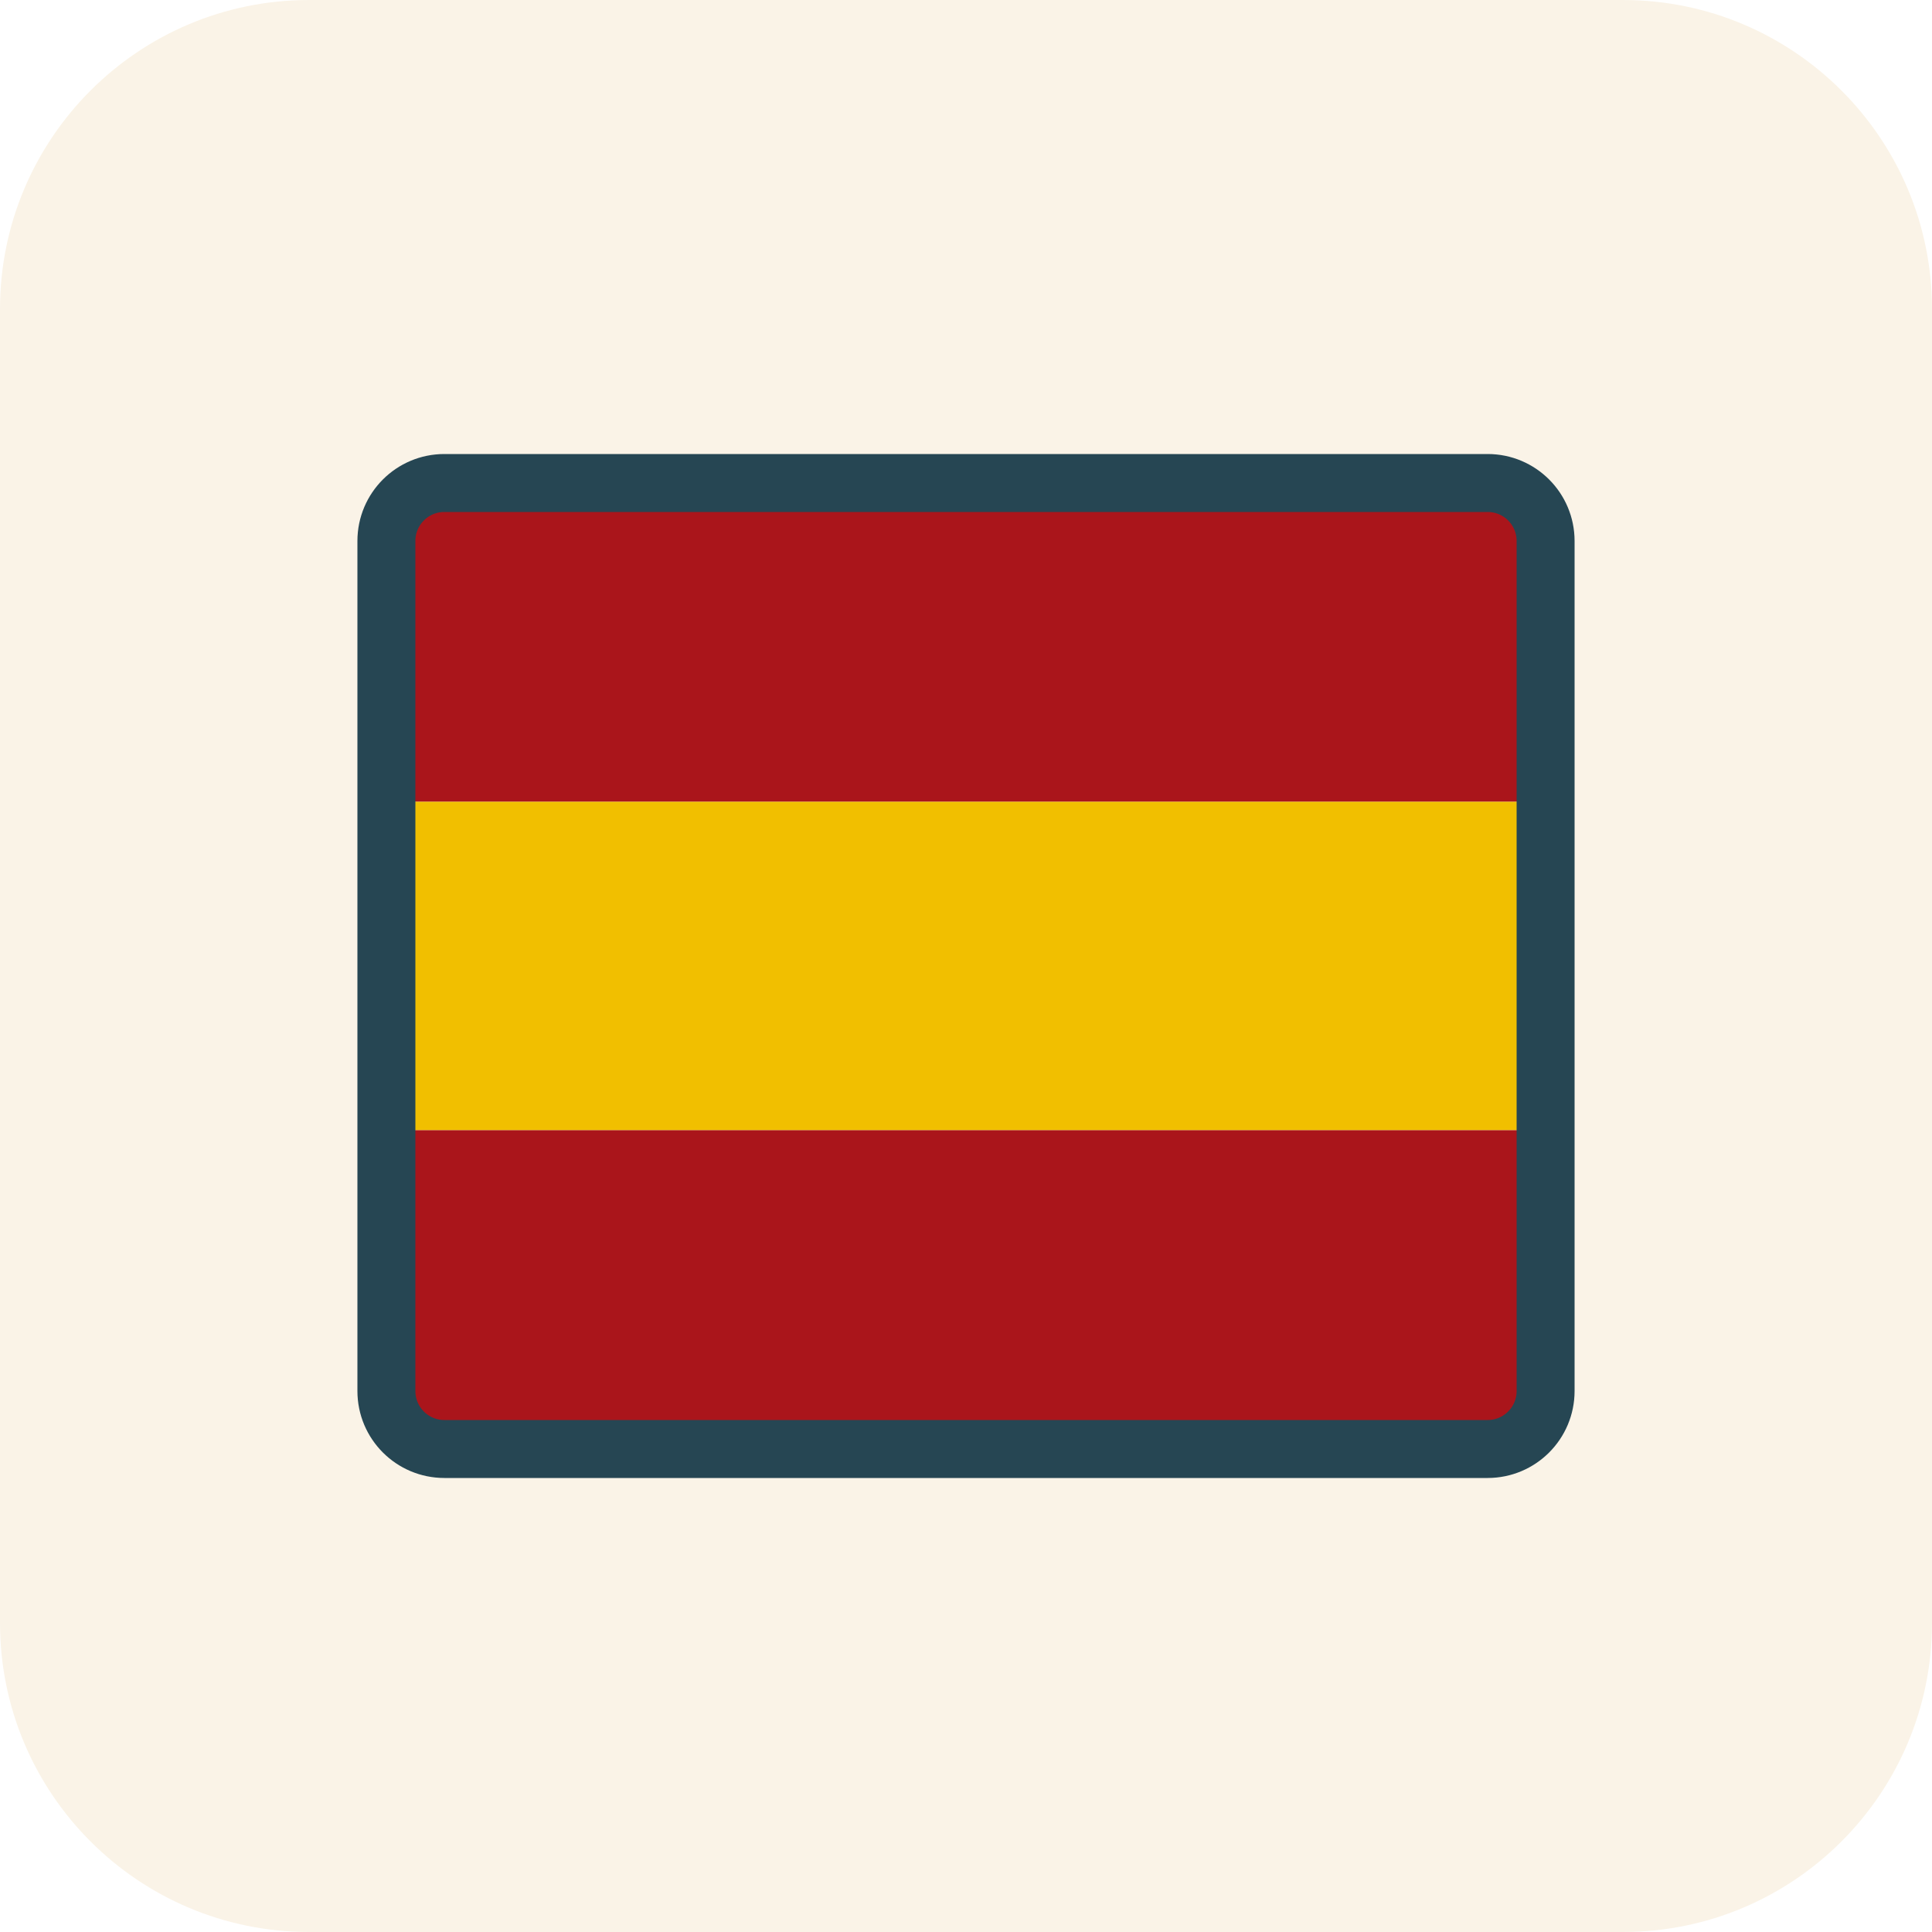
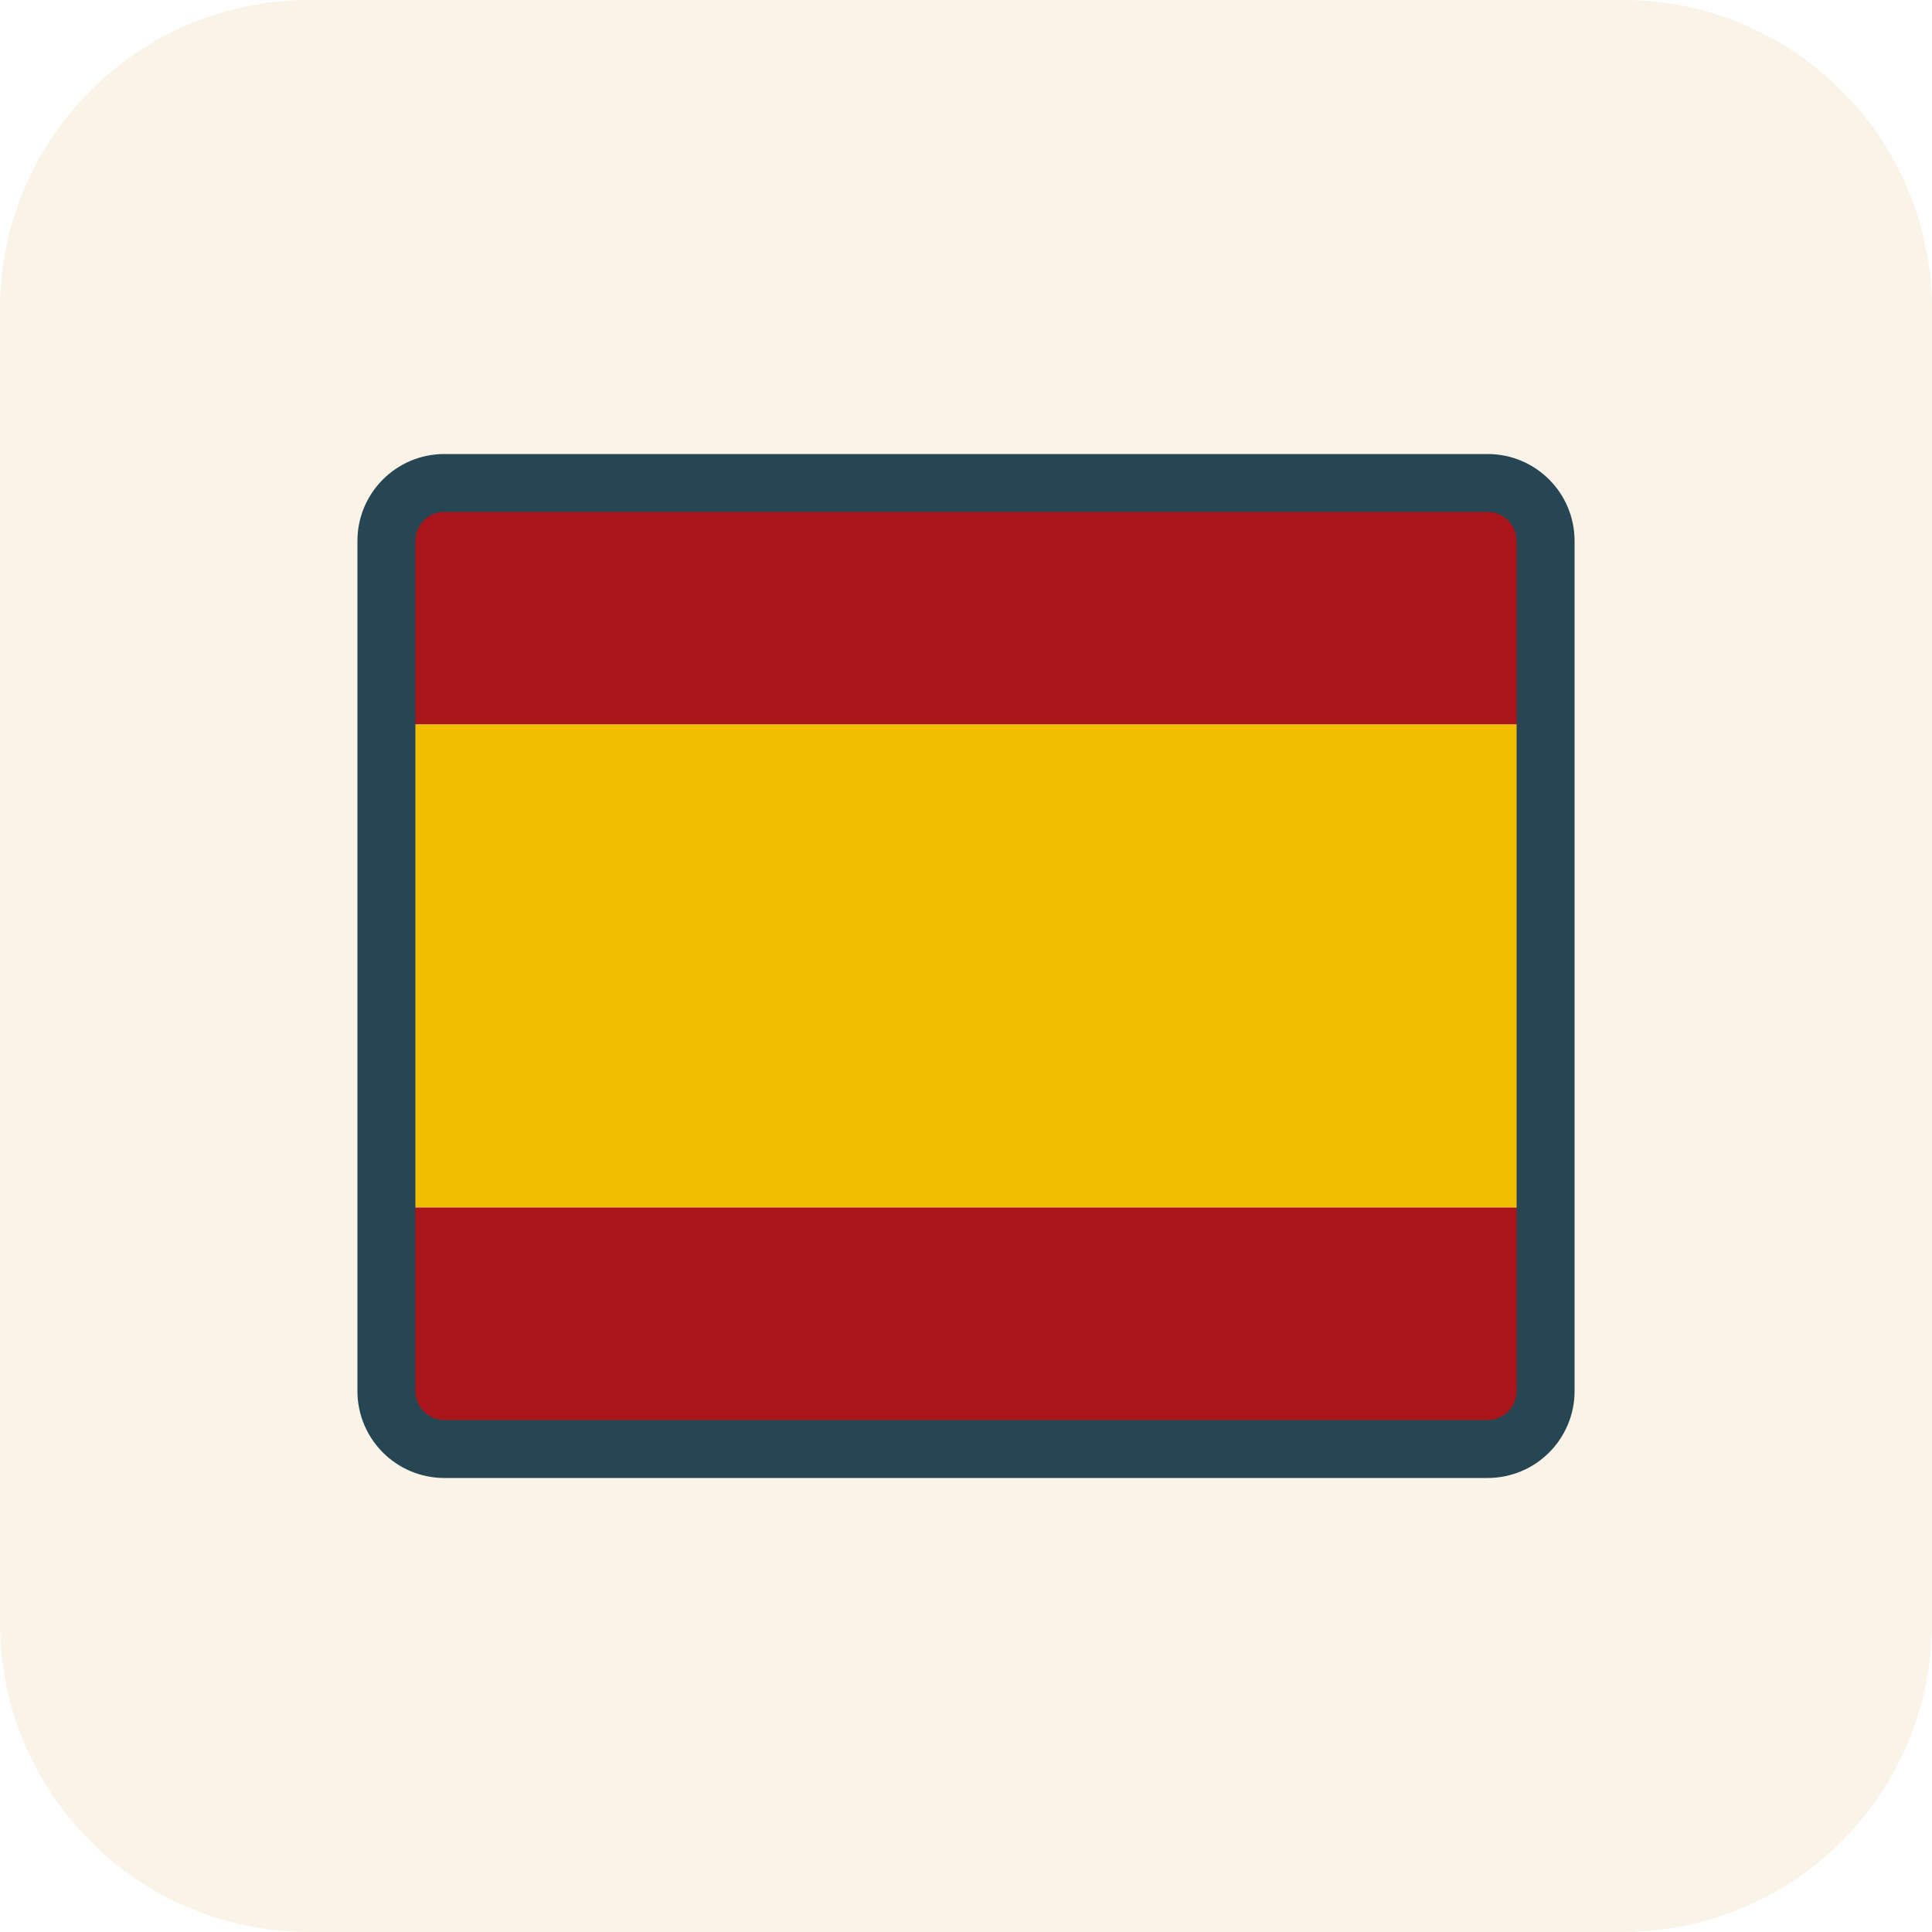
<svg xmlns="http://www.w3.org/2000/svg" viewBox="0 0 200 200" width="200" height="200" role="img" aria-label="Spanien">
  <rect width="200" height="200" rx="32" fill="#FAF3E7" />
-   <g fill="none" stroke="#264653" stroke-width="6" stroke-linecap="round" stroke-linejoin="round">
-     <rect x="40" y="50" width="120" height="33" fill="#AA151B" stroke="none" />
-     <rect x="40" y="83" width="120" height="34" fill="#F1BF00" stroke="none" />
-     <rect x="40" y="117" width="120" height="33" fill="#AA151B" stroke="none" />
-     <rect x="40" y="50" width="120" height="100" rx="6" />
-   </g>
+   <rect x="40" y="50" width="120" height="25" fill="#AA151B" />
+   <rect x="40" y="75" width="120" height="50" fill="#F1BF00" />
+   <rect x="40" y="125" width="120" height="25" fill="#AA151B" />
+   <rect x="40" y="50" width="120" height="100" rx="6" fill="none" stroke="#264653" stroke-width="6" />
</svg>
